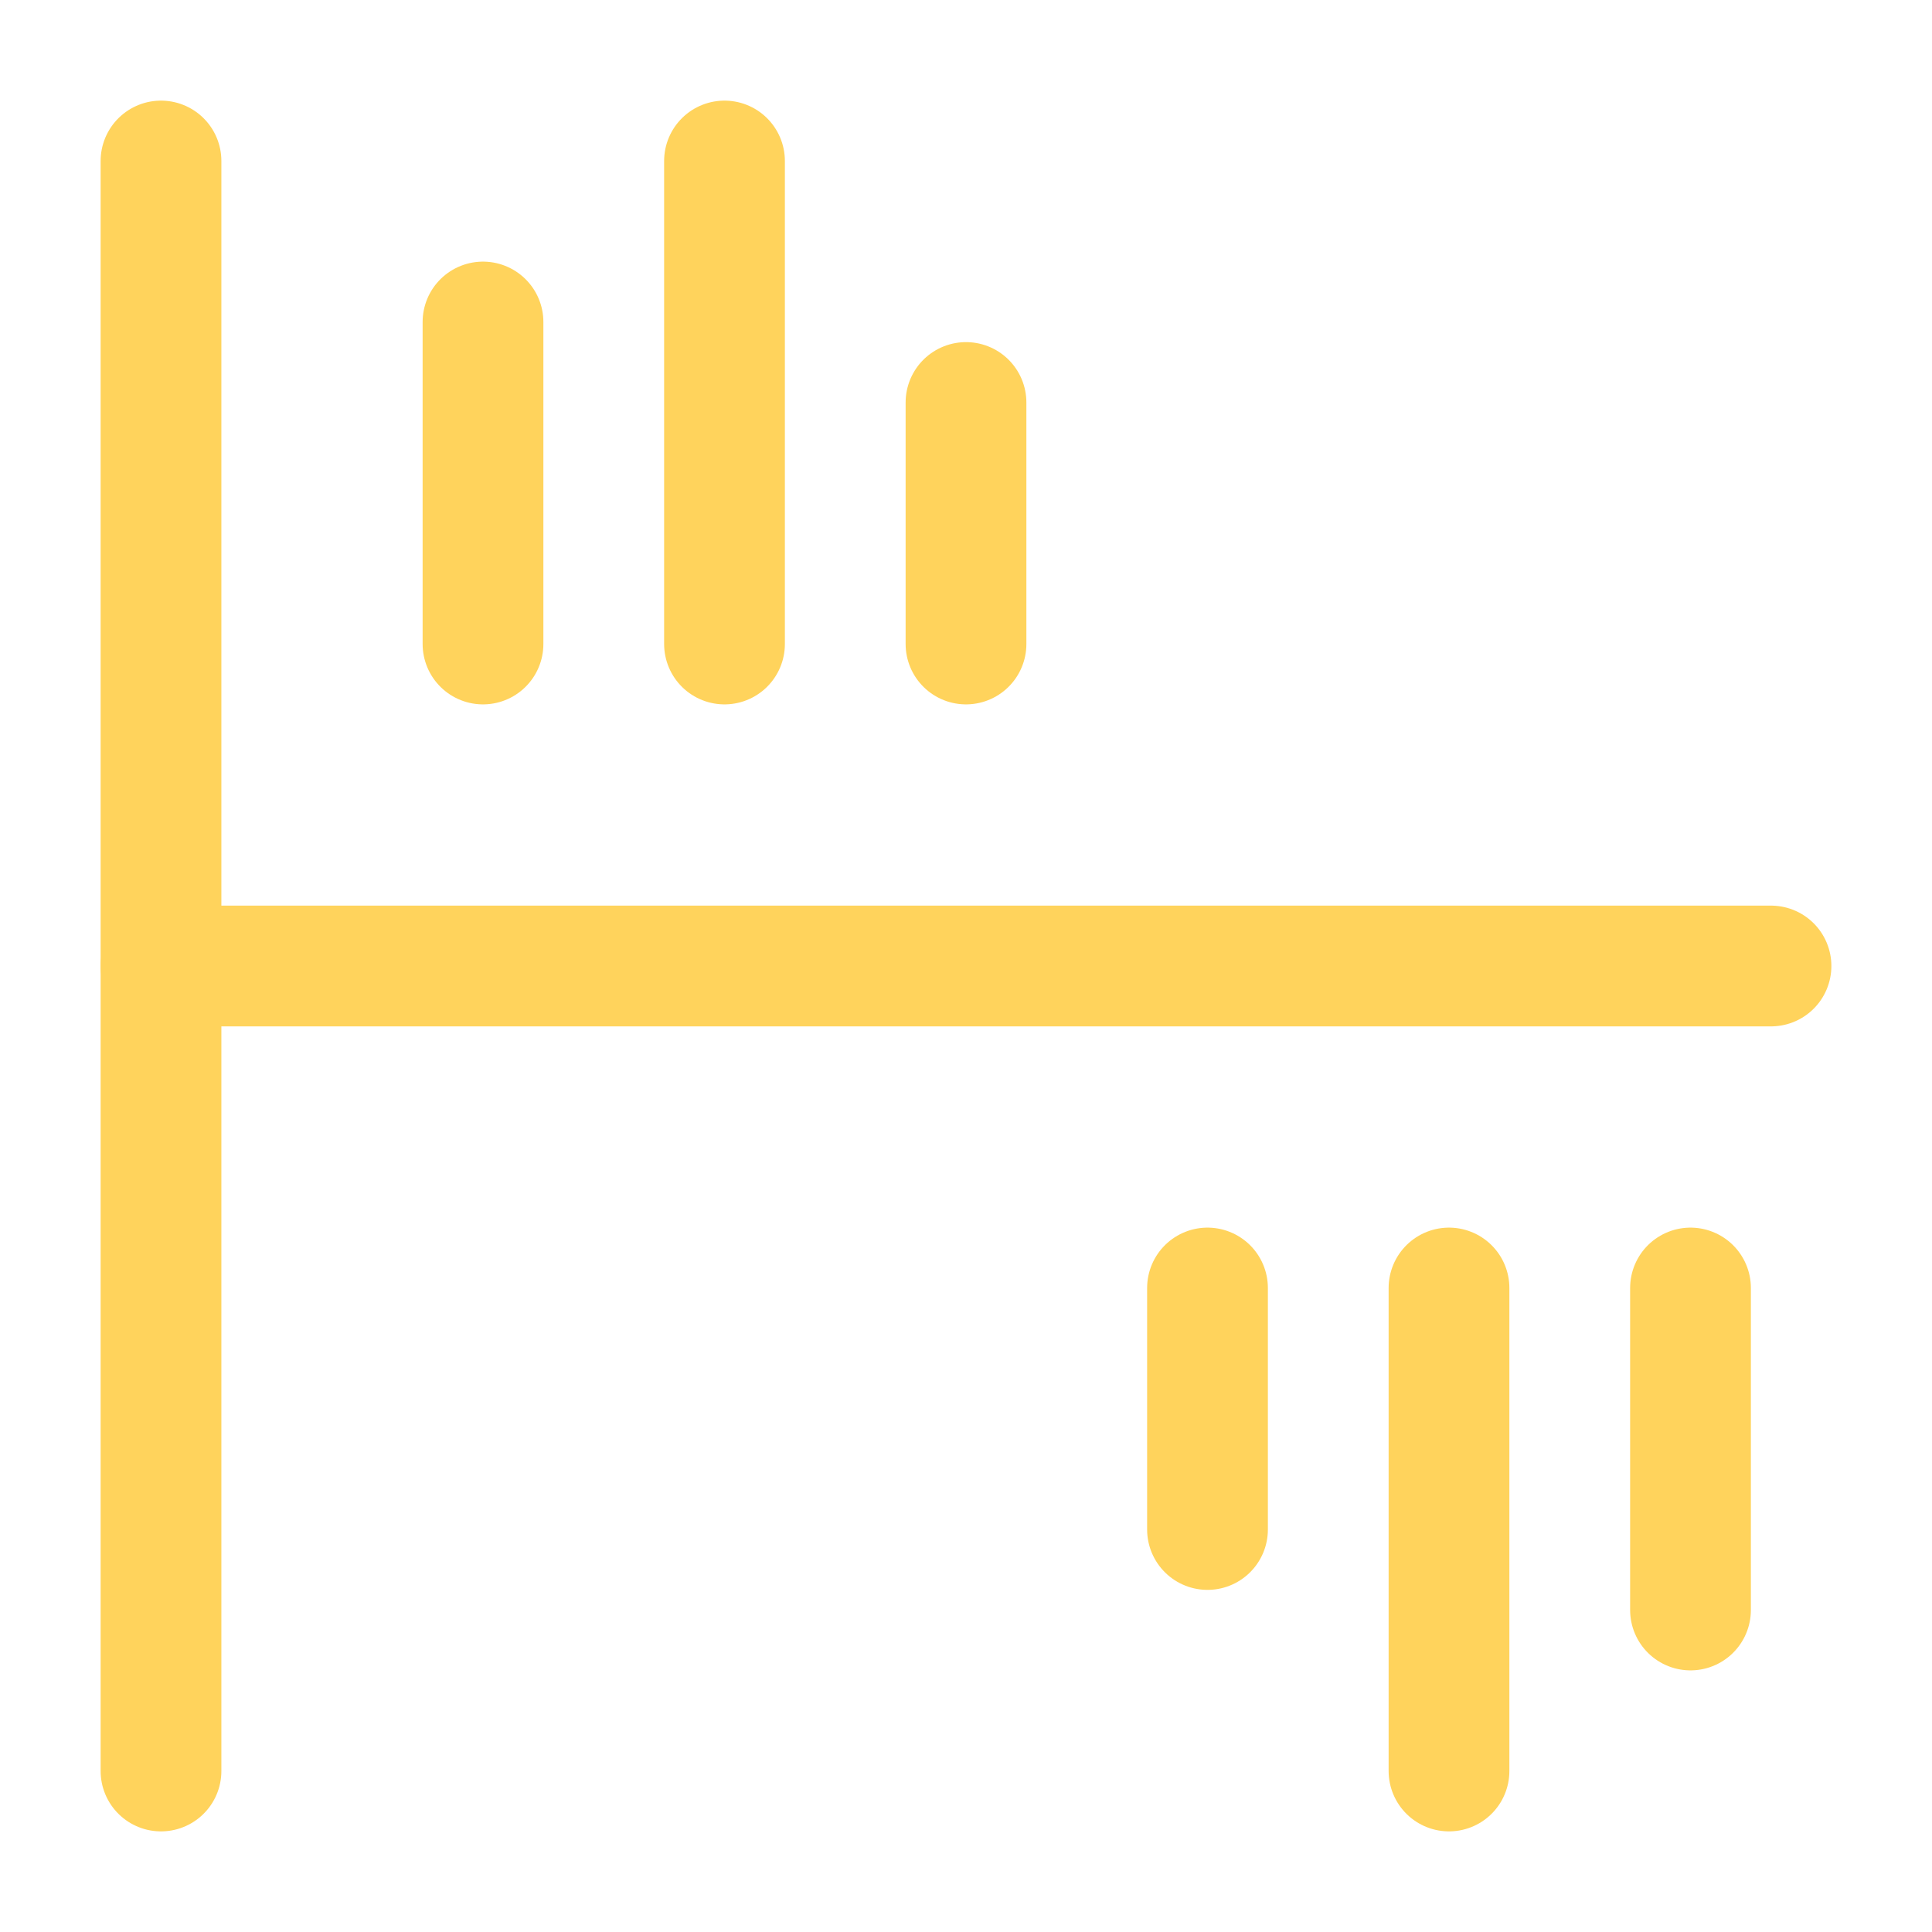
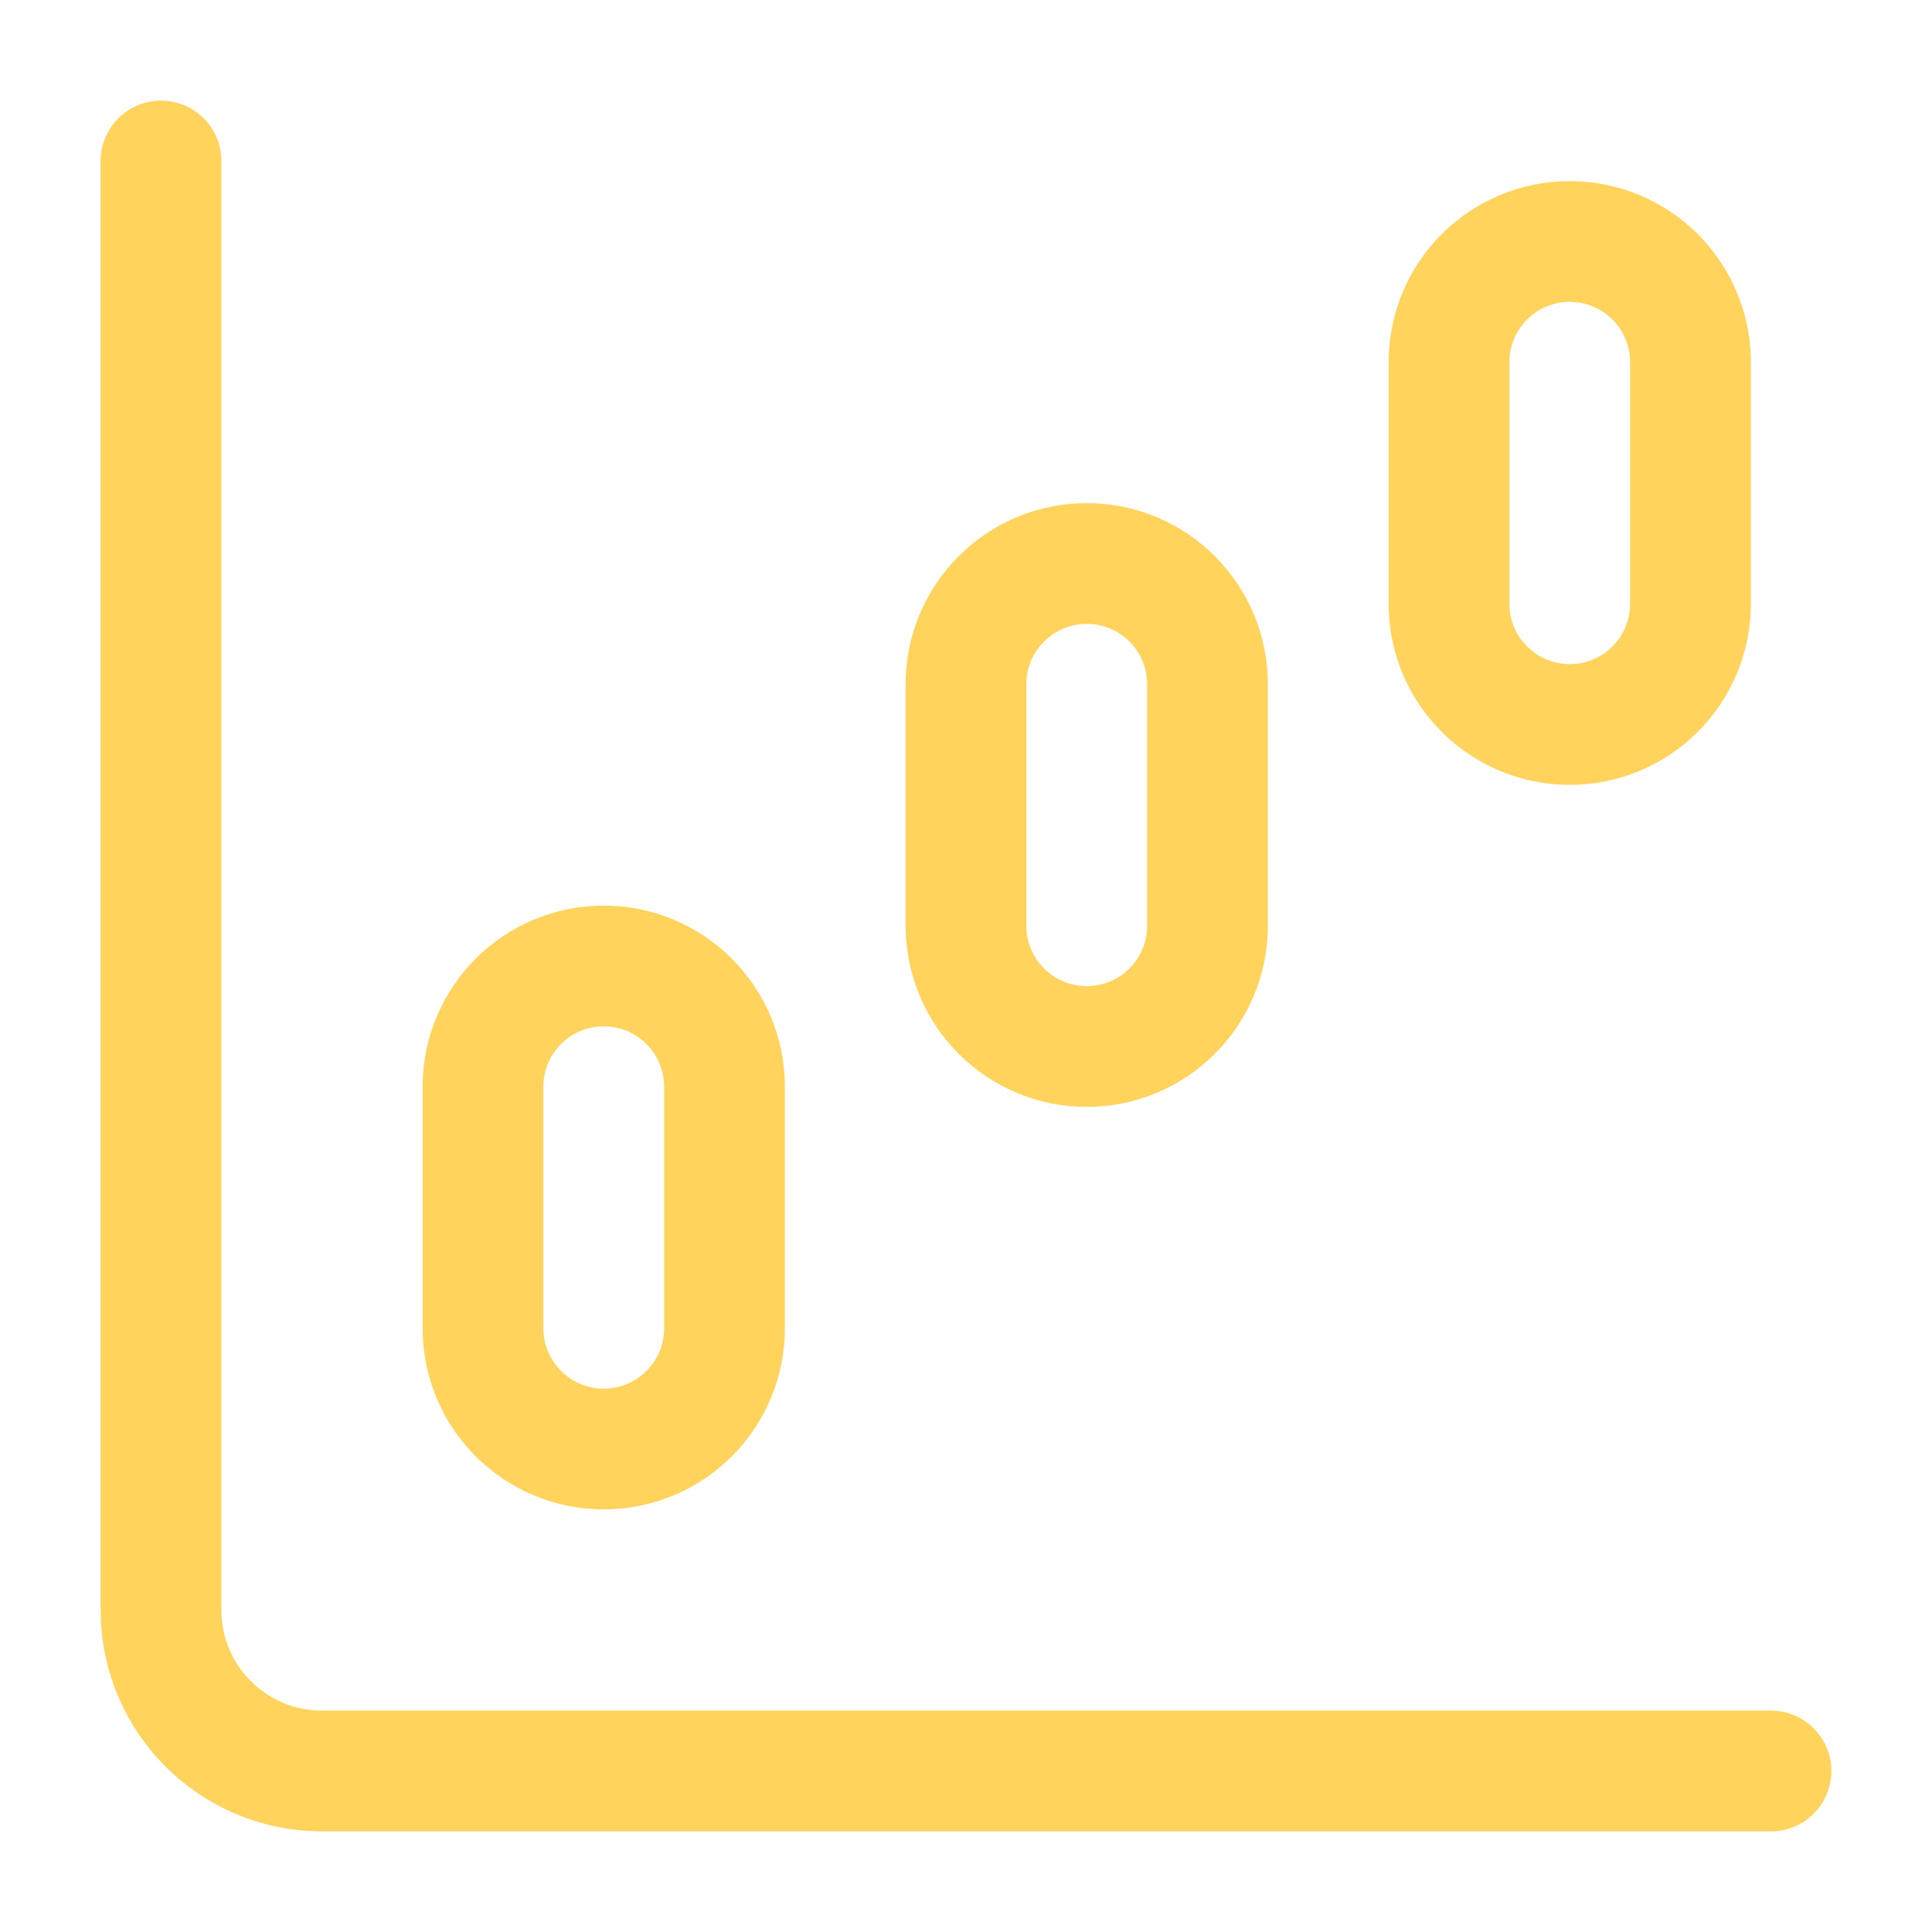
- <svg xmlns="http://www.w3.org/2000/svg" width="800px" height="800px" viewBox="0 0 24 24" fill="#ffd35c" stroke="#ffd35c">
+ <svg xmlns="http://www.w3.org/2000/svg" width="800px" height="800px" viewBox="0 0 24 24" fill="#000000">
  <g id="SVGRepo_bgCarrier" stroke-width="0" />
  <g id="SVGRepo_tracerCarrier" stroke-linecap="round" stroke-linejoin="round" />
  <g id="SVGRepo_iconCarrier">
    <defs>
-       <style>.a{fill:none;stroke:#ffd35c;stroke-linecap:round;stroke-linejoin:round;stroke-width:1.5px;}</style>
+       <style>.a,.b{fill:none;stroke:#ffd35c;stroke-linecap:round;stroke-linejoin:round;stroke-width:1.5px;}.a{fill-rule:evenodd;}</style>
    </defs>
-     <line class="a" x1="2" x2="2" y1="2" y2="22" />
-     <line class="a" x1="2" x2="22" y1="12" y2="12" />
-     <line class="a" x1="6" x2="6" y1="4" y2="8" />
-     <line class="a" x1="9" x2="9" y1="2" y2="8" />
-     <line class="a" x1="12" x2="12" y1="5" y2="8" />
-     <line class="a" x1="21" x2="21" y1="20" y2="16" />
-     <line class="a" x1="18" x2="18" y1="22" y2="16" />
-     <line class="a" x1="15" x2="15" y1="19" y2="16" />
+     <path class="a" d="M2,2V20a2,2,0,0,0,2,2H22" />
+     <rect class="b" height="6" rx="1.5" width="3" x="6" y="12" />
+     <rect class="b" height="6" rx="1.5" width="3" x="12" y="7" />
+     <rect class="b" height="6" rx="1.5" width="3" x="18" y="3" />
  </g>
</svg>
